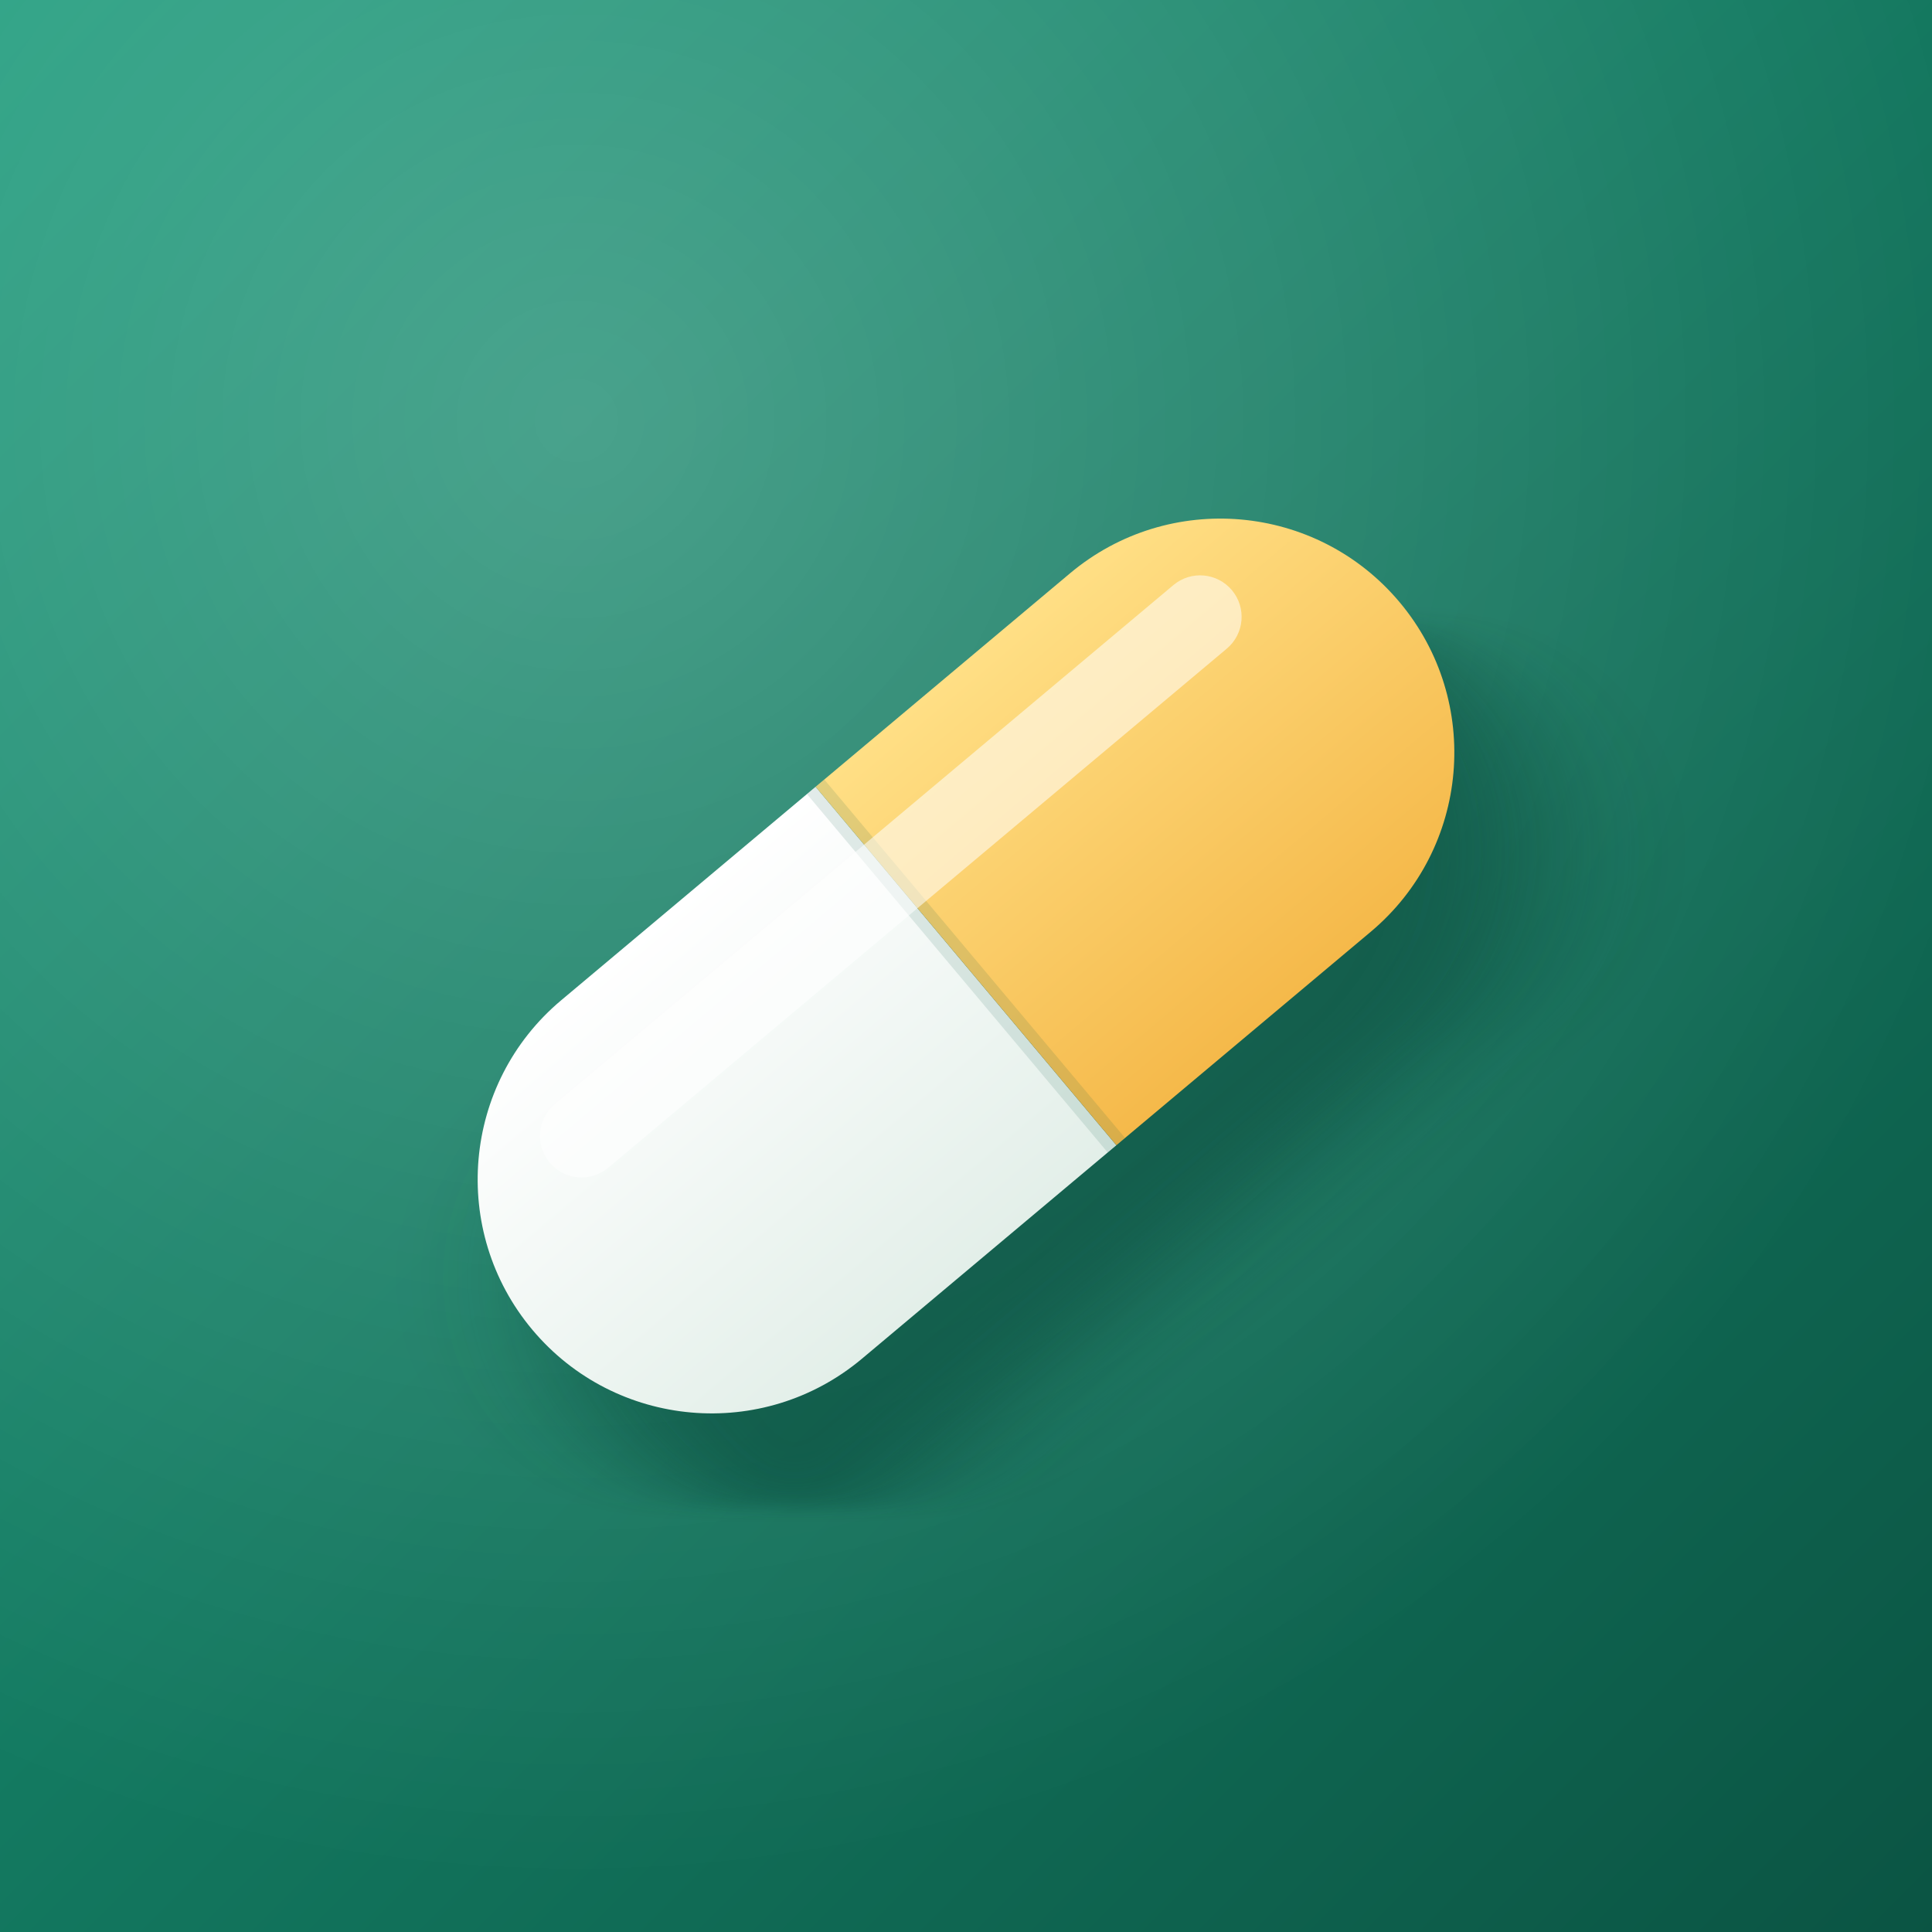
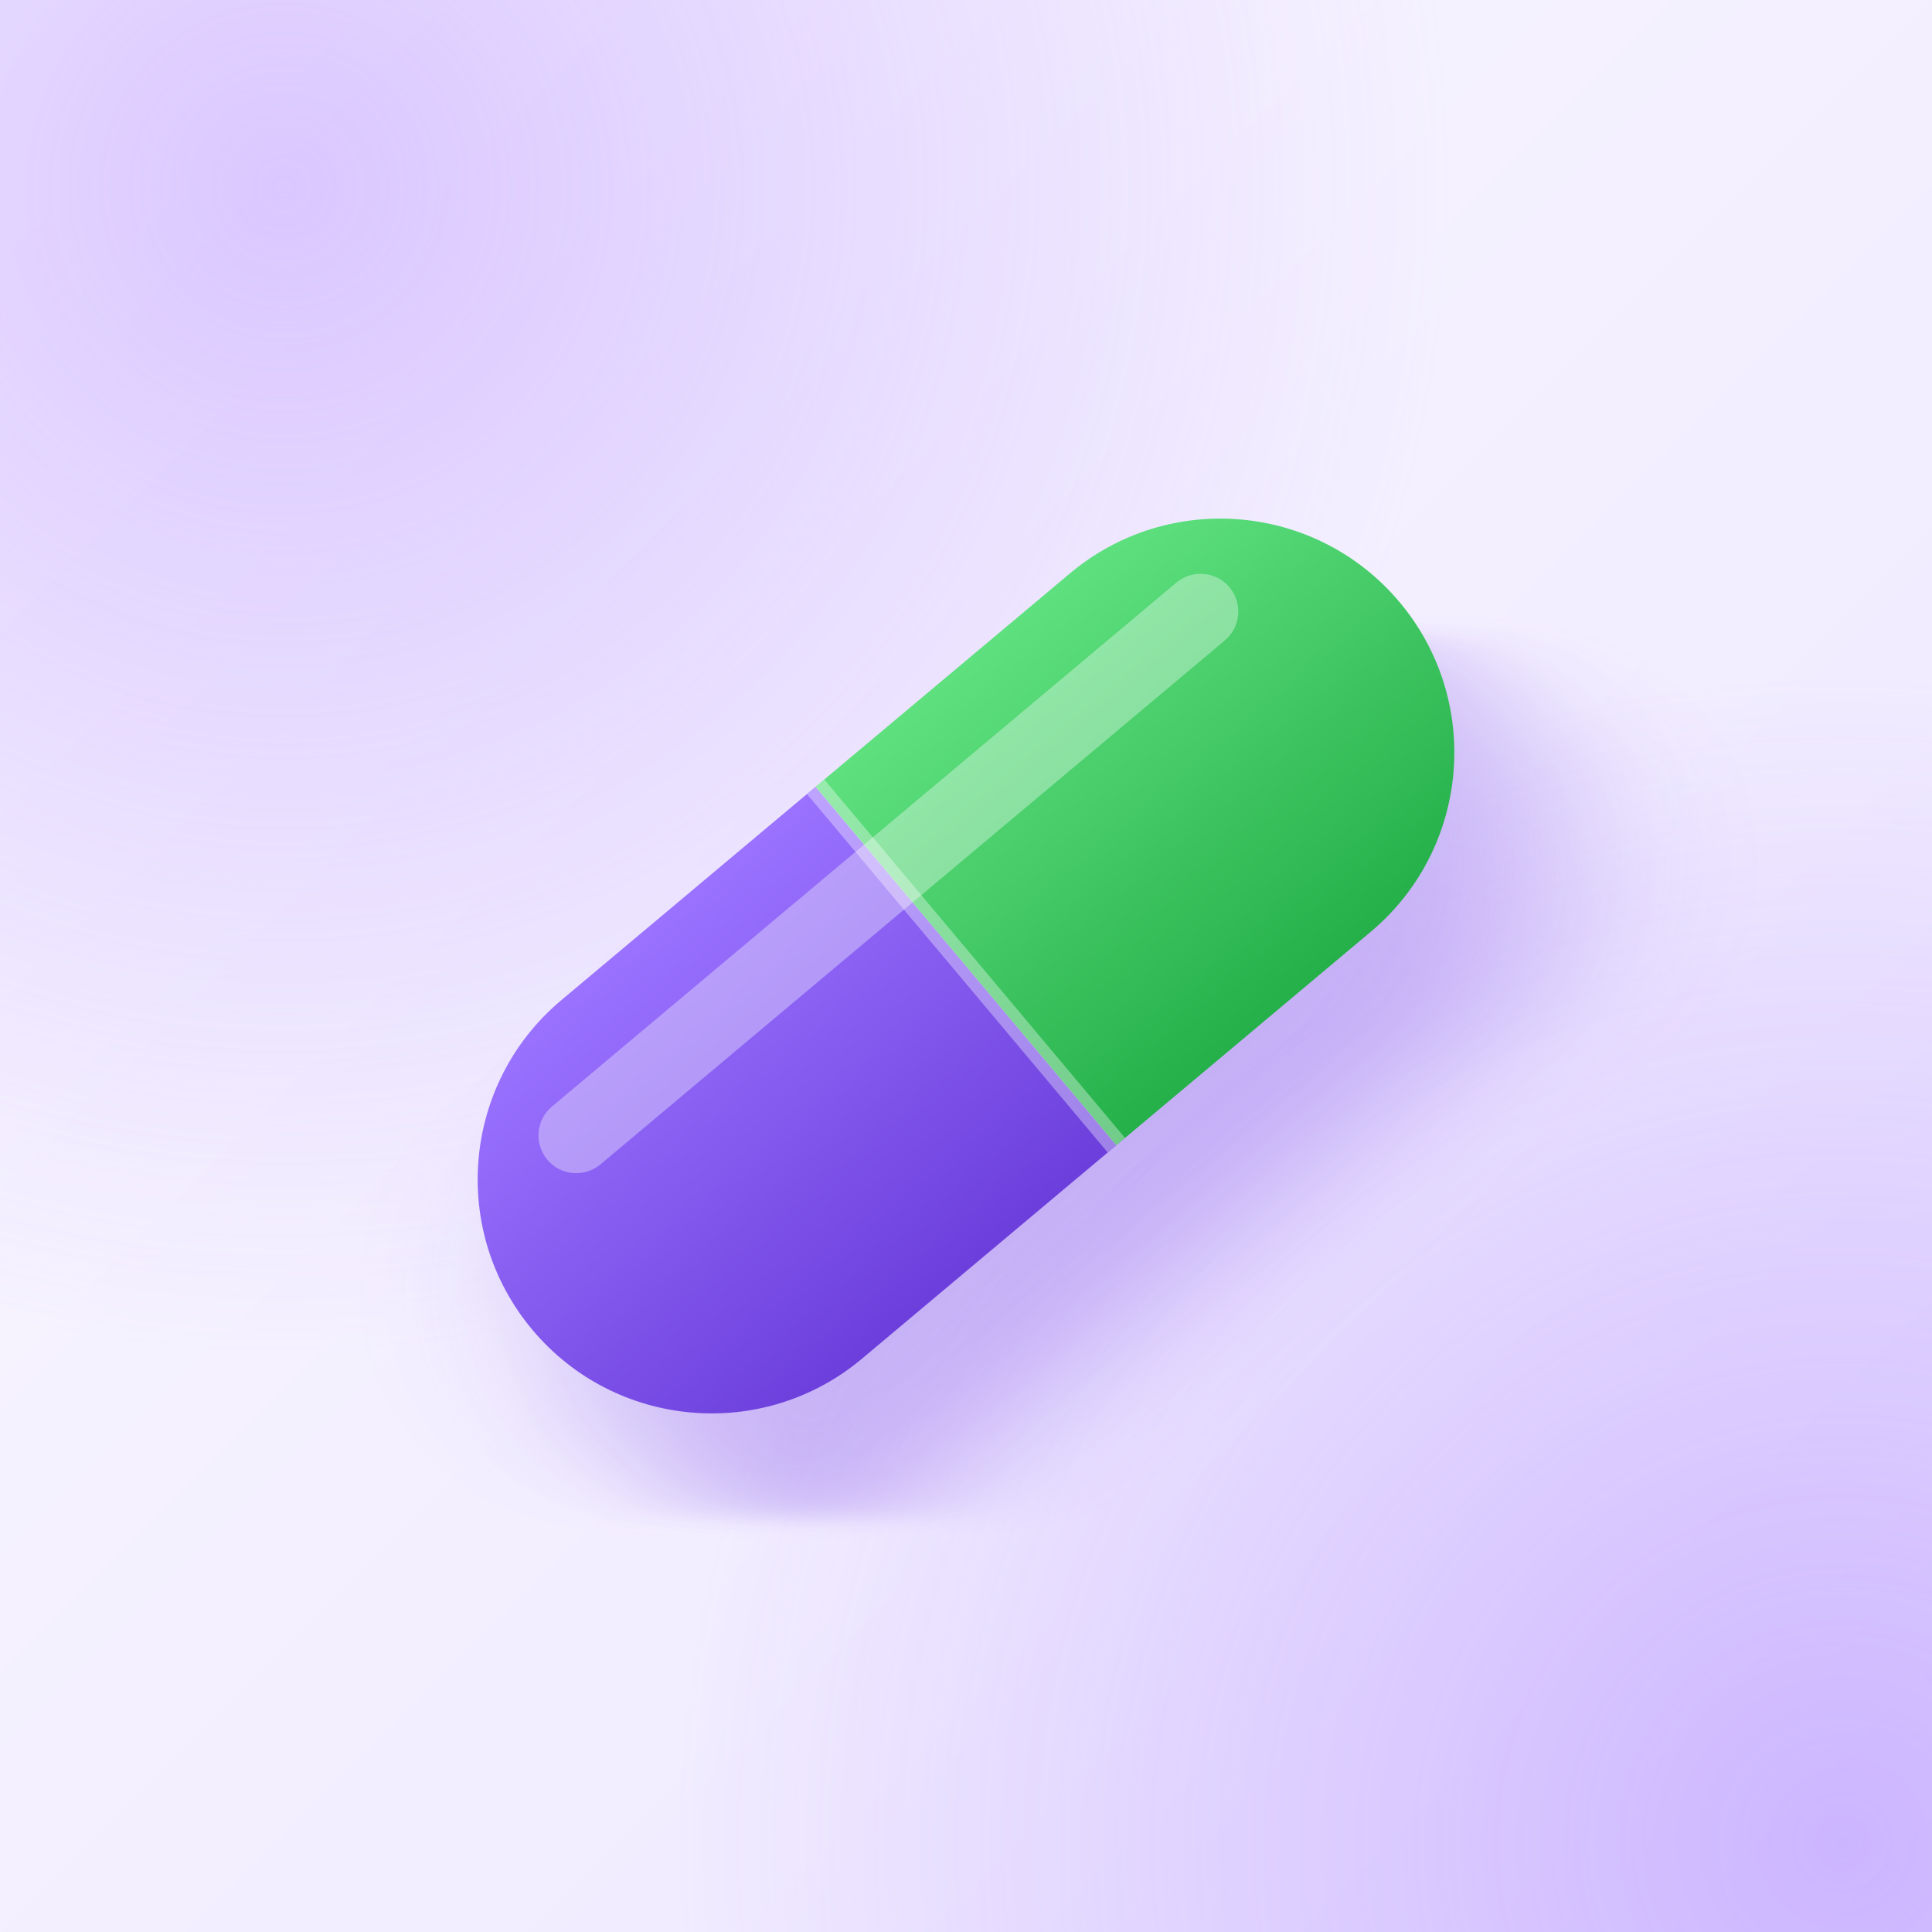
<svg xmlns="http://www.w3.org/2000/svg" viewBox="0 0 512 512" width="512" height="512">
  <defs>
    <linearGradient id="bg" x1="0" y1="0" x2="1" y2="1">
-       <stop offset="0" stop-color="#1a9a7a" />
-       <stop offset="1" stop-color="#0b5443" />
+       <stop offset="0" stop-color="#fbfaff" />
+       <stop offset="1" stop-color="#ece5ff" />
    </linearGradient>
-     <radialGradient id="glow" cx="0.3" cy="0.22" r="0.75">
-       <stop offset="0" stop-color="#ffffff" stop-opacity="0.22" />
-       <stop offset="1" stop-color="#ffffff" stop-opacity="0" />
+     <radialGradient id="wash1" cx="0.15" cy="0.1" r="0.6">
+       <stop offset="0" stop-color="#b48cff" stop-opacity="0.45" />
+       <stop offset="1" stop-color="#b48cff" stop-opacity="0" />
    </radialGradient>
-     <linearGradient id="white" x1="0" y1="0" x2="0" y2="1">
-       <stop offset="0" stop-color="#ffffff" />
-       <stop offset="1" stop-color="#e3efe9" />
+     <radialGradient id="wash2" cx="0.95" cy="0.95" r="0.6">
+       <stop offset="0" stop-color="#9b6cff" stop-opacity="0.40" />
+       <stop offset="1" stop-color="#9b6cff" stop-opacity="0" />
+     </radialGradient>
+     <linearGradient id="purple" x1="0" y1="0" x2="0" y2="1">
+       <stop offset="0" stop-color="#9a72ff" />
+       <stop offset="1" stop-color="#6c3fdc" />
    </linearGradient>
-     <linearGradient id="sun" x1="0" y1="0" x2="0" y2="1">
-       <stop offset="0" stop-color="#ffdf85" />
-       <stop offset="1" stop-color="#f5b94a" />
+     <linearGradient id="green" x1="0" y1="0" x2="0" y2="1">
+       <stop offset="0" stop-color="#5fe07f" />
+       <stop offset="1" stop-color="#25b04a" />
    </linearGradient>
-     <filter id="shadow" x="-30%" y="-30%" width="160%" height="160%">
-       <feGaussianBlur stdDeviation="14" />
+     <filter id="shadow" x="-40%" y="-40%" width="180%" height="180%">
+       <feGaussianBlur stdDeviation="18" />
    </filter>
    <clipPath id="cap">
      <rect x="-150" y="-62" width="300" height="124" rx="62" />
    </clipPath>
  </defs>
  <rect width="512" height="512" fill="url(#bg)" />
-   <rect width="512" height="512" fill="url(#glow)" />
+   <rect width="512" height="512" fill="url(#wash1)" />
+   <rect width="512" height="512" fill="url(#wash2)" />
  <g transform="translate(256 256) rotate(-40)">
-     <rect x="-150" y="-50" width="300" height="124" rx="62" fill="#063a2e" opacity="0.45" filter="url(#shadow)" transform="translate(0 22)" />
+     <rect x="-150" y="-50" width="300" height="124" rx="62" fill="#7c4ce6" opacity="0.35" filter="url(#shadow)" transform="translate(0 26)" />
    <g clip-path="url(#cap)">
-       <rect x="-150" y="-62" width="150" height="124" fill="url(#white)" />
-       <rect x="0" y="-62" width="150" height="124" fill="url(#sun)" />
-       <rect x="-3" y="-62" width="6" height="124" fill="#0b5443" opacity="0.12" />
-       <rect x="-118" y="-42" width="236" height="22" rx="11" fill="#ffffff" opacity="0.55" />
+       <rect x="-150" y="-62" width="150" height="124" fill="url(#purple)" />
+       <rect x="0" y="-62" width="150" height="124" fill="url(#green)" />
+       <rect x="-3" y="-62" width="6" height="124" fill="#ffffff" opacity="0.35" />
+       <rect x="-118" y="-42" width="236" height="20" rx="10" fill="#ffffff" opacity="0.35" />
    </g>
  </g>
</svg>
